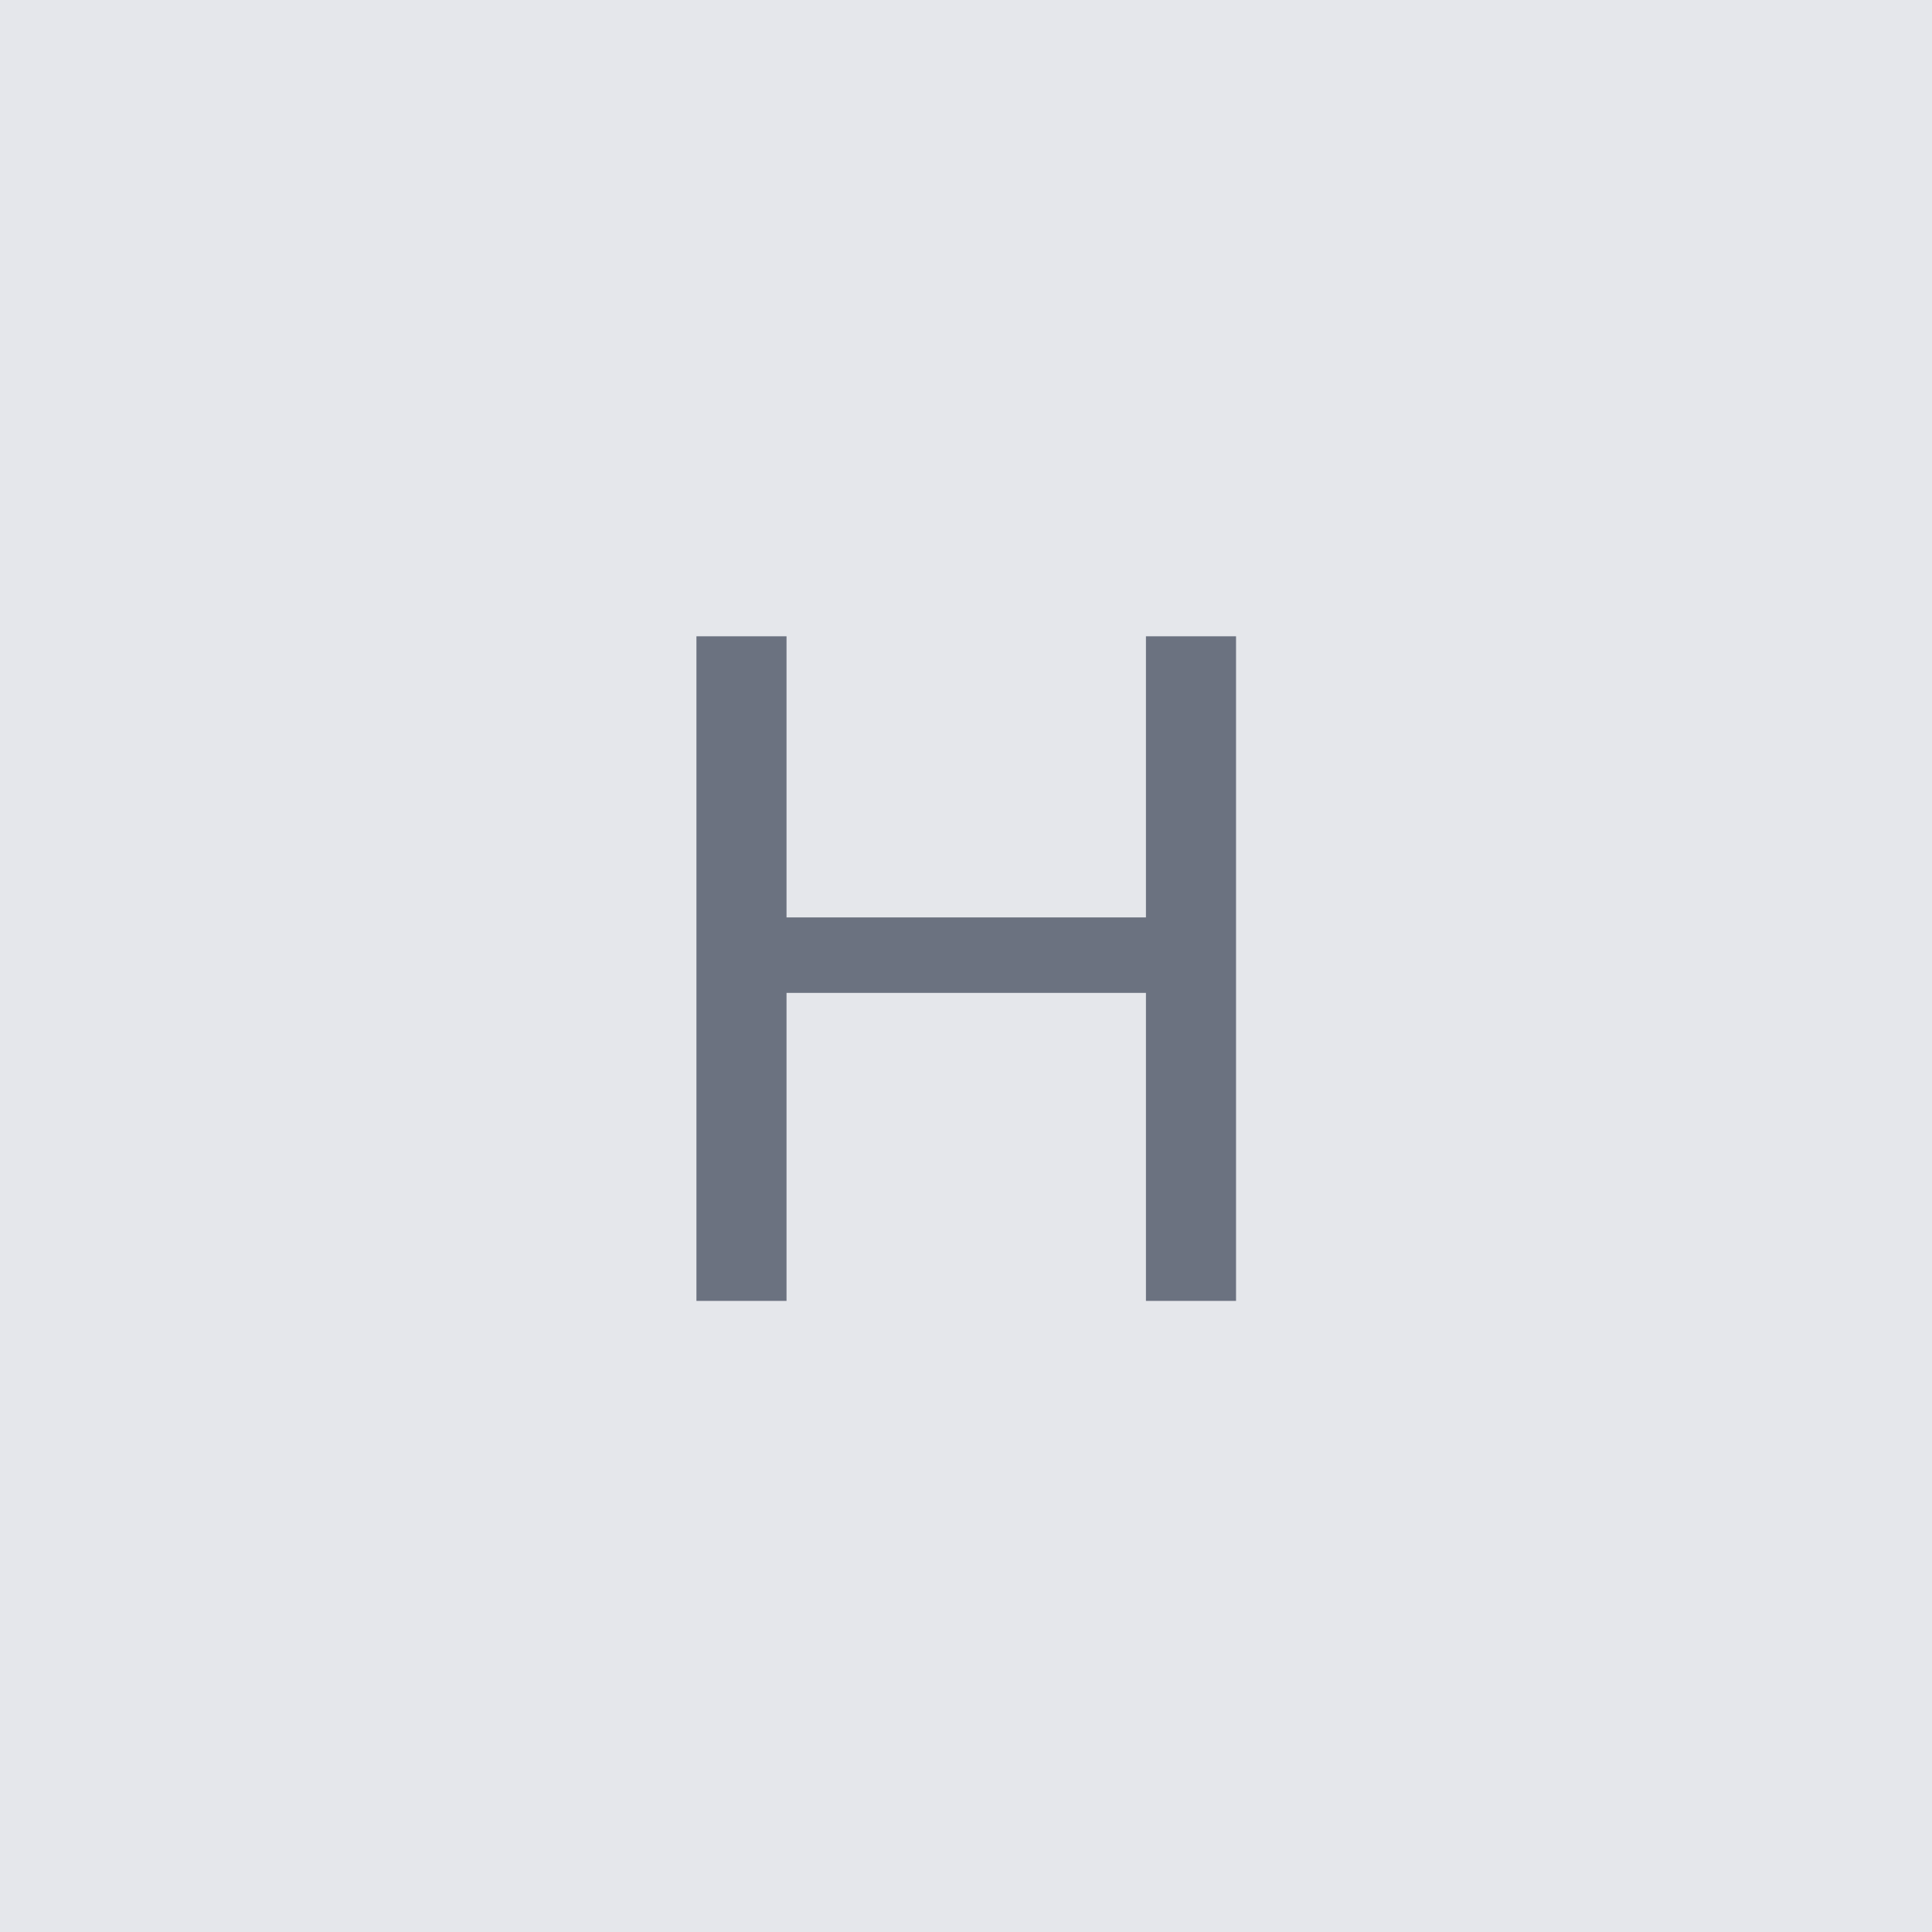
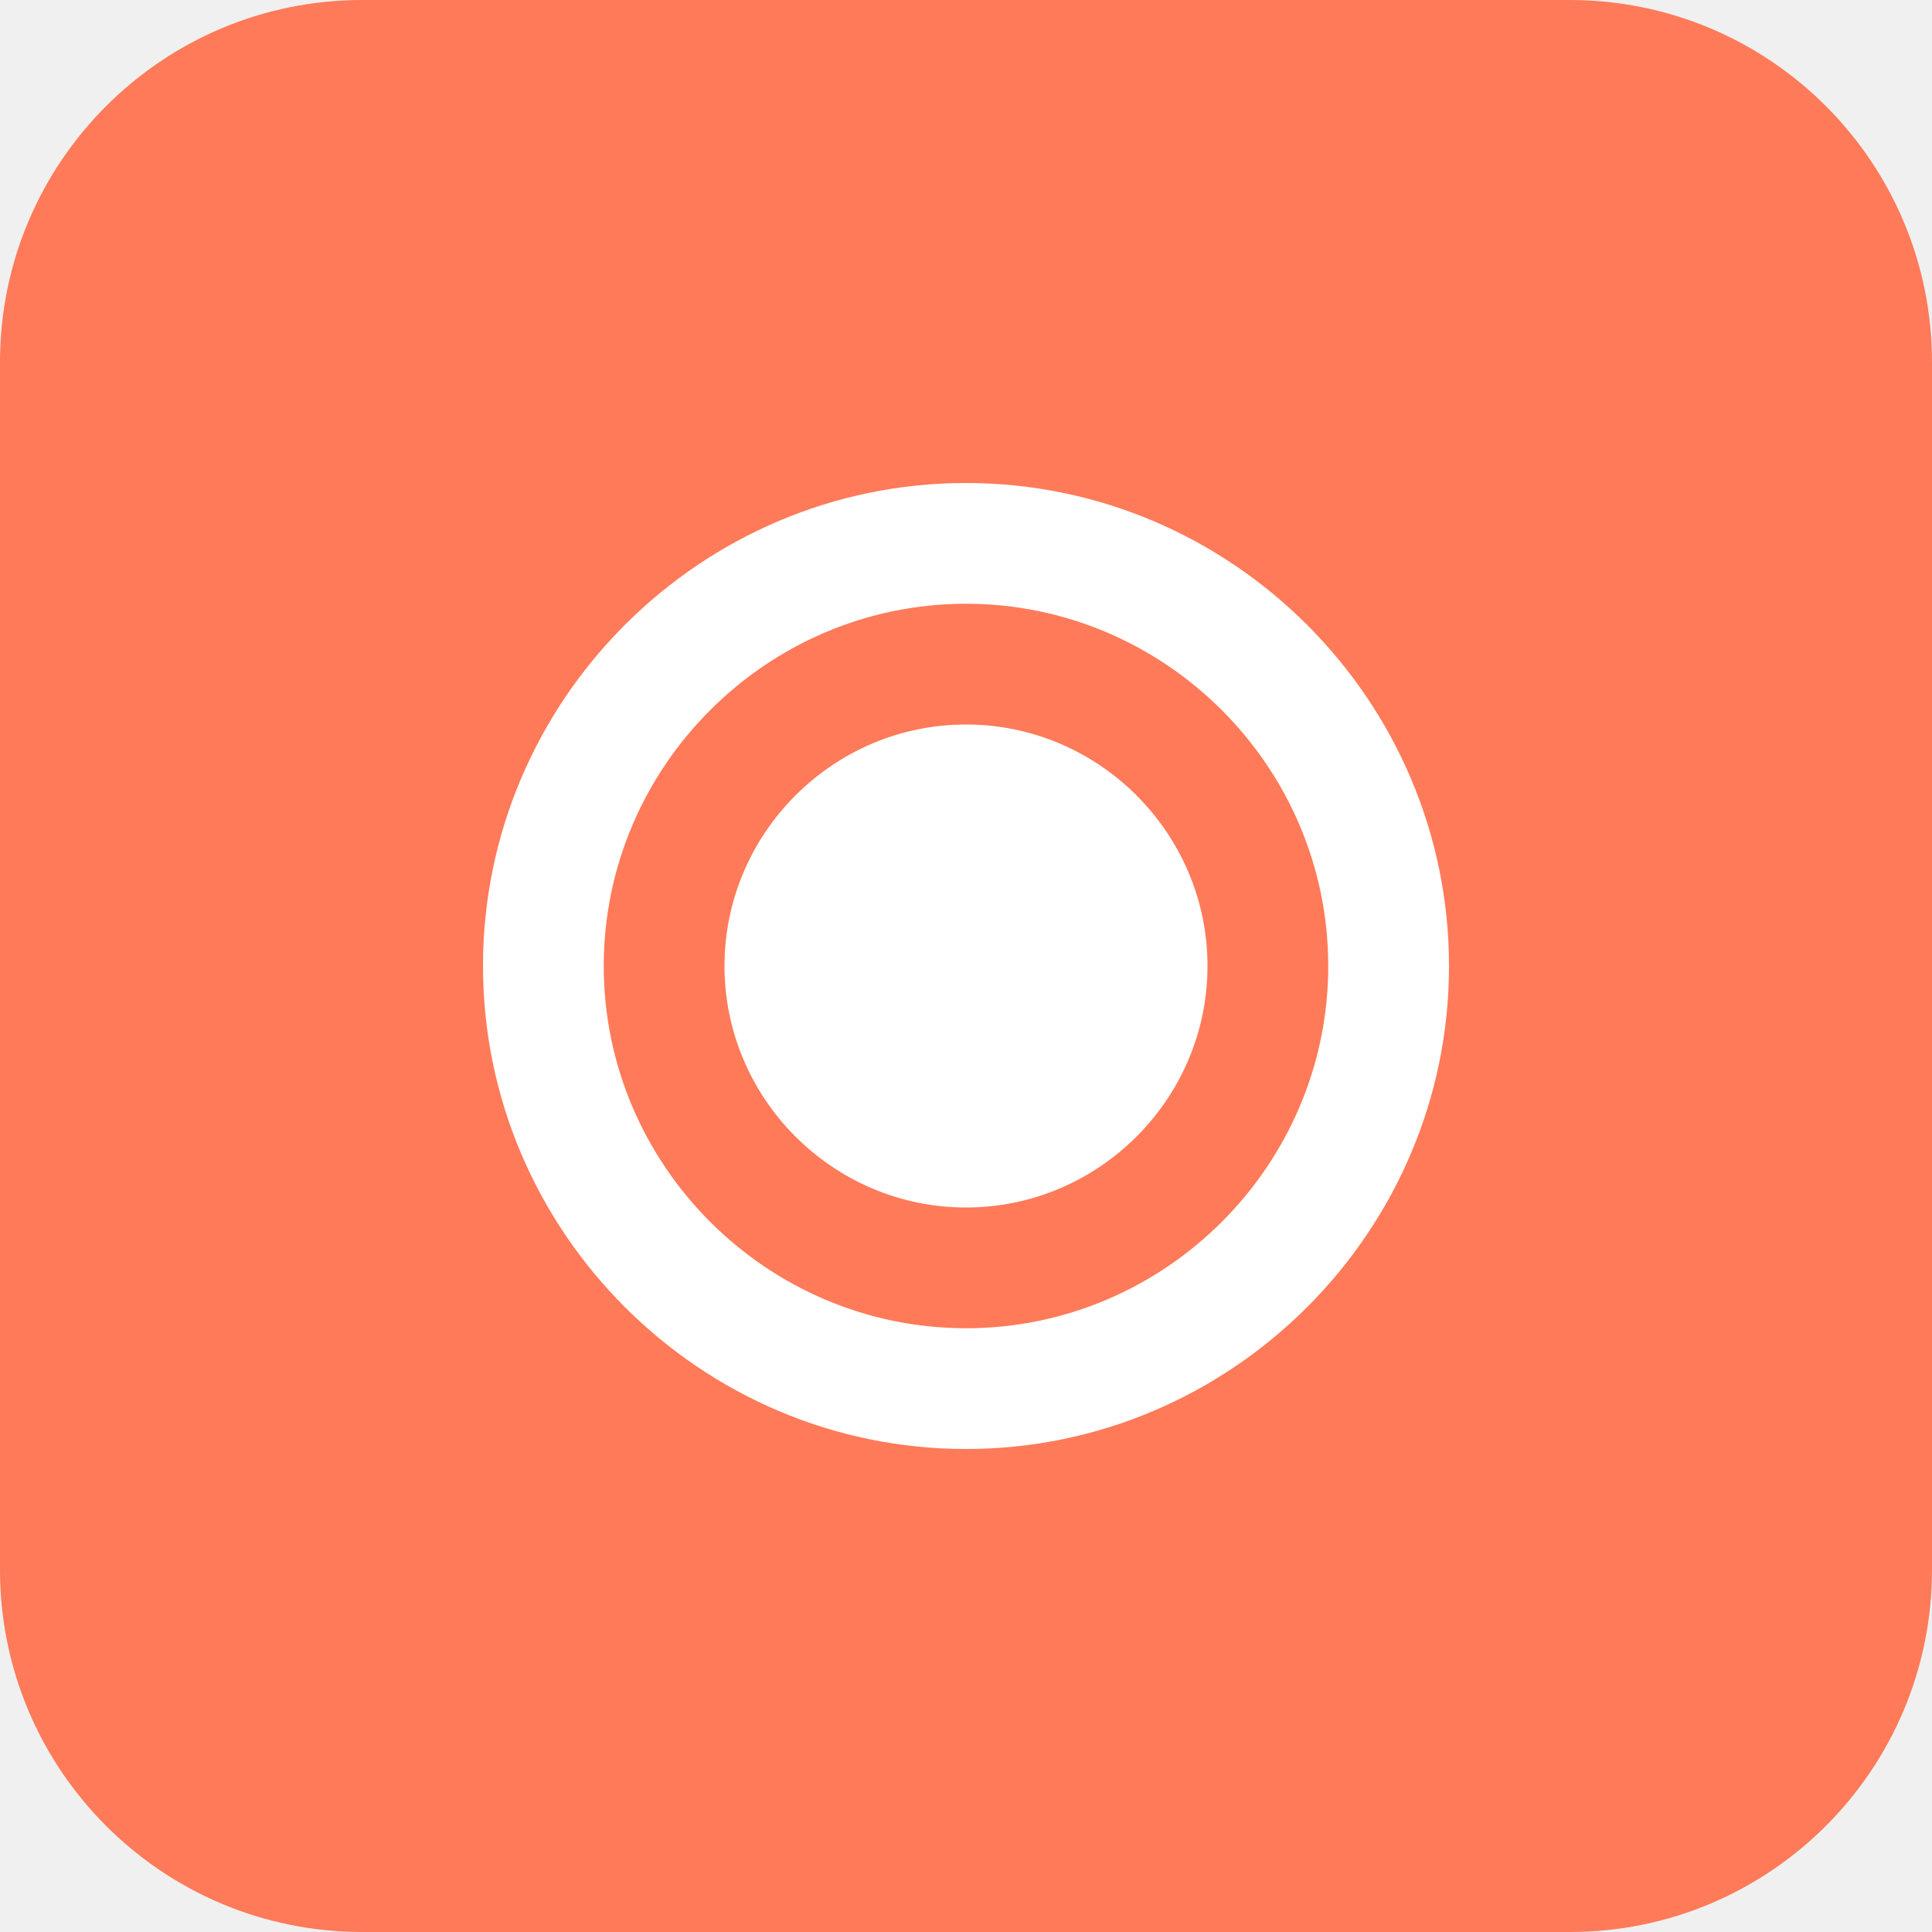
- <svg xmlns="http://www.w3.org/2000/svg" width="64" height="64">
-   <rect width="64" height="64" fill="#e5e7eb" />
-   <text x="50%" y="50%" dominant-baseline="central" text-anchor="middle" fill="#6b7280" font-size="32" font-family="Arial, sans-serif">H</text>
+ <svg xmlns="http://www.w3.org/2000/svg" width="64px" height="64px" viewBox="0 0 64 64" version="1.1">
+   <g stroke="none" stroke-width="1" fill="none" fill-rule="evenodd">
+     <rect fill="#FF7A59" x="0" y="0" width="64" height="64" rx="12" />
+     <path d="M32,16 C23.2,16 16,23.2 16,32 C16,40.8 23.2,48 32,48 C40.8,48 48,40.8 48,32 C48,23.2 40.8,16 32,16 Z M32,44 C25.4,44 20,38.6 20,32 C20,25.4 25.4,20 32,20 C38.6,20 44,25.4 44,32 C44,38.6 38.6,44 32,44 Z M32,24 C27.6,24 24,27.6 24,32 C24,36.4 27.6,40 32,40 C36.4,40 40,36.4 40,32 C40,27.6 36.4,24 32,24 Z" fill="#FFFFFF" />
+   </g>
</svg>
